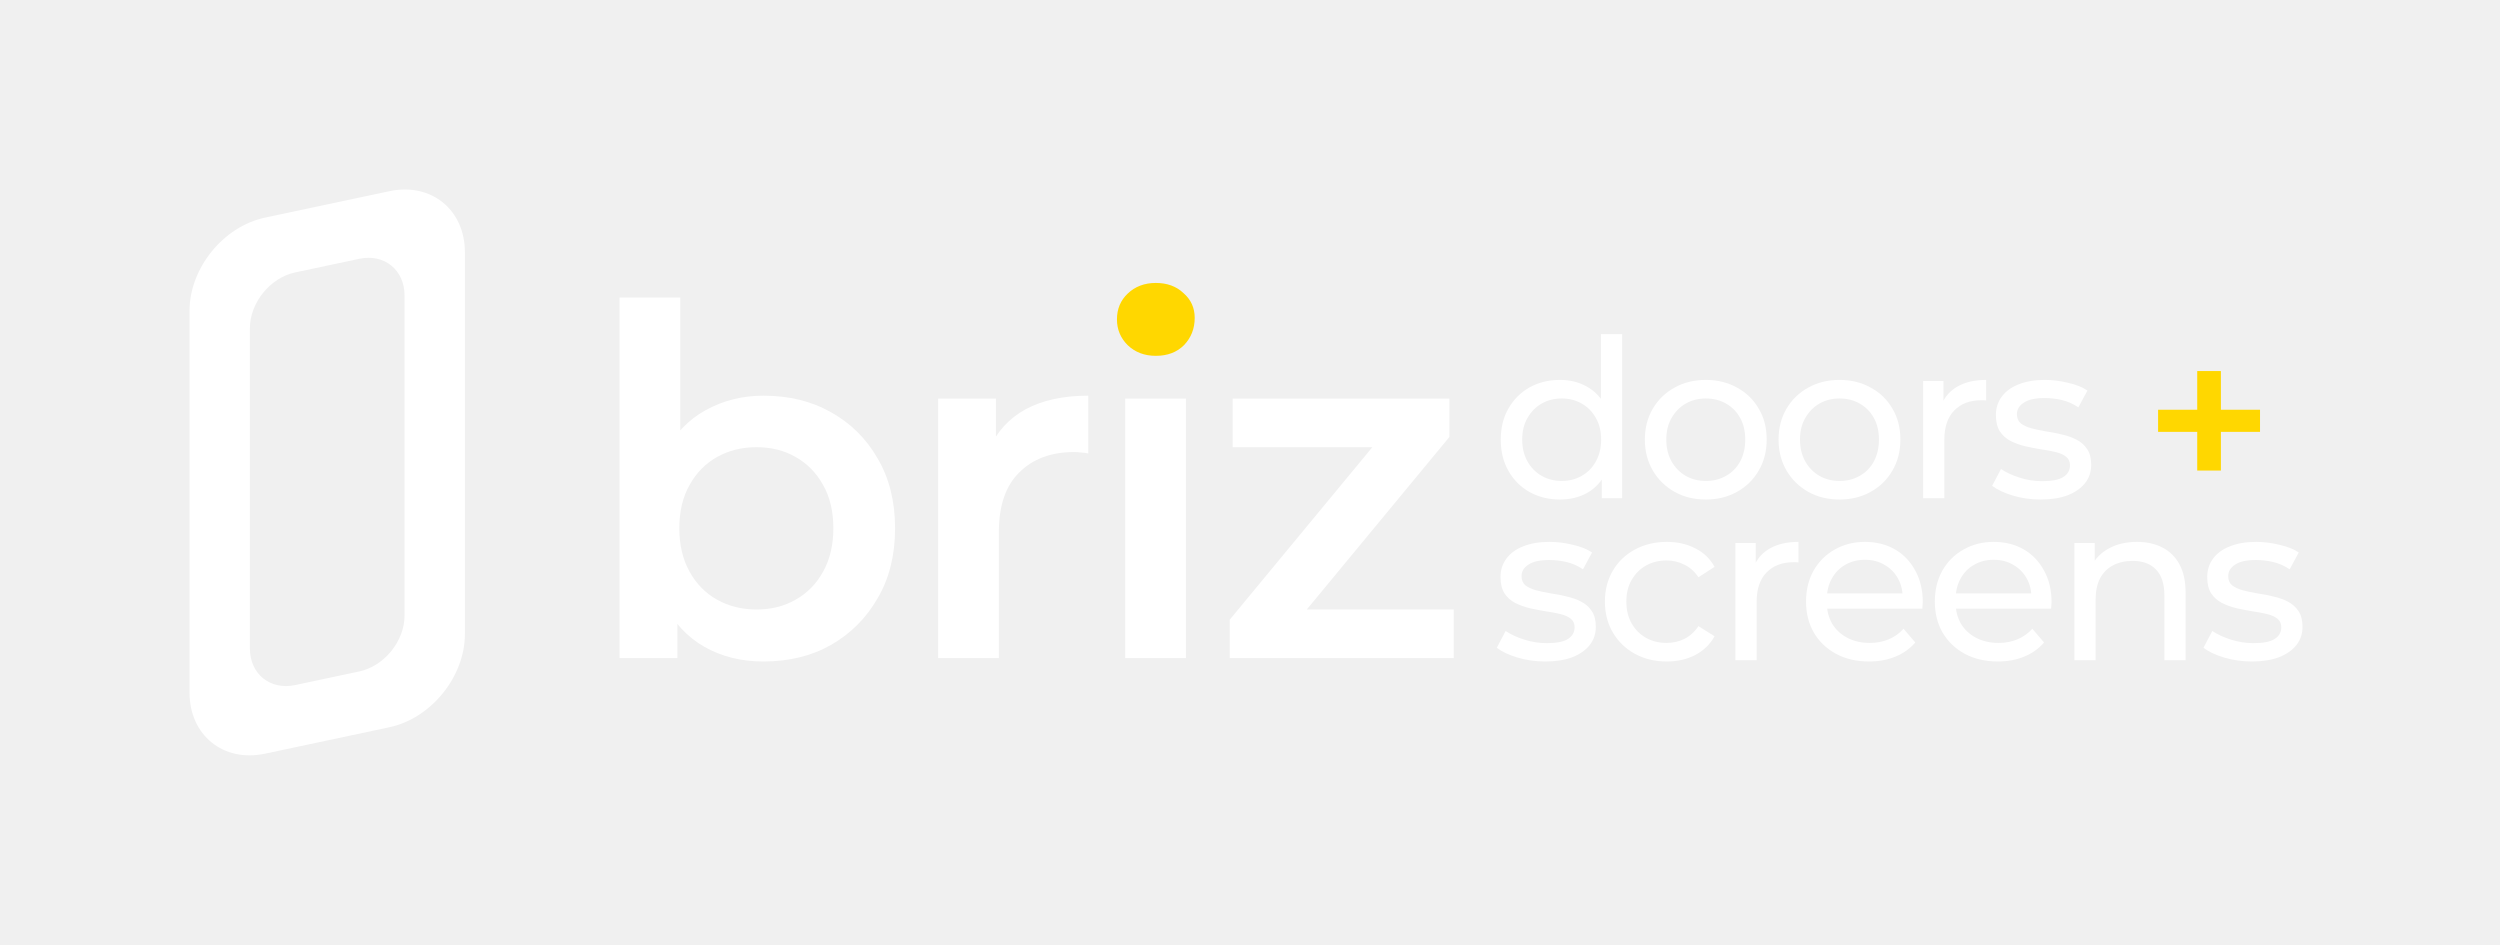
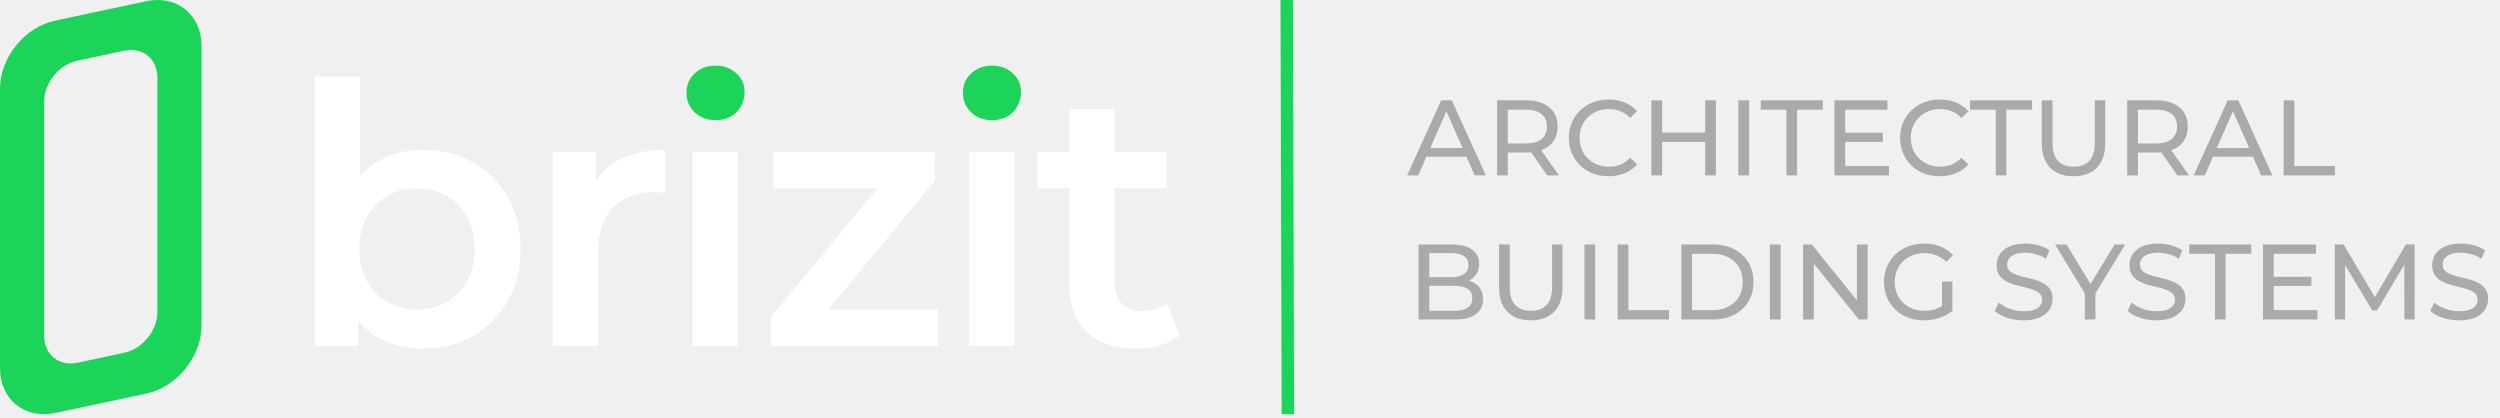
- <svg xmlns="http://www.w3.org/2000/svg" width="254" height="96" viewBox="0 0 254 96" fill="none">
-   <path d="M228.791 67.208C227.802 67.208 226.859 67.073 225.96 66.804C225.077 66.534 224.38 66.205 223.871 65.815L224.77 64.108C225.279 64.452 225.908 64.744 226.657 64.984C227.406 65.224 228.169 65.343 228.948 65.343C229.951 65.343 230.67 65.201 231.105 64.917C231.554 64.632 231.779 64.235 231.779 63.726C231.779 63.352 231.644 63.059 231.374 62.85C231.105 62.64 230.745 62.483 230.296 62.378C229.862 62.273 229.375 62.183 228.836 62.108C228.297 62.019 227.757 61.914 227.218 61.794C226.679 61.659 226.185 61.48 225.736 61.255C225.286 61.015 224.927 60.693 224.657 60.289C224.388 59.87 224.253 59.316 224.253 58.627C224.253 57.908 224.455 57.279 224.86 56.739C225.264 56.2 225.833 55.788 226.567 55.504C227.316 55.205 228.199 55.055 229.218 55.055C229.996 55.055 230.783 55.152 231.576 55.347C232.385 55.526 233.044 55.788 233.553 56.133L232.632 57.84C232.093 57.481 231.531 57.234 230.947 57.099C230.363 56.964 229.779 56.897 229.195 56.897C228.252 56.897 227.548 57.054 227.084 57.368C226.619 57.668 226.387 58.057 226.387 58.537C226.387 58.941 226.522 59.255 226.791 59.48C227.076 59.69 227.435 59.855 227.87 59.974C228.319 60.094 228.813 60.199 229.352 60.289C229.892 60.364 230.431 60.469 230.97 60.603C231.509 60.723 231.996 60.895 232.43 61.12C232.879 61.345 233.239 61.659 233.508 62.064C233.793 62.468 233.935 63.007 233.935 63.681C233.935 64.4 233.726 65.021 233.306 65.546C232.887 66.07 232.295 66.482 231.531 66.781C230.768 67.066 229.854 67.208 228.791 67.208Z" fill="white" />
-   <path d="M217.115 55.055C218.089 55.055 218.942 55.242 219.676 55.616C220.425 55.991 221.009 56.56 221.428 57.324C221.848 58.087 222.057 59.053 222.057 60.221V67.073H219.901V60.469C219.901 59.316 219.616 58.447 219.047 57.863C218.493 57.279 217.707 56.987 216.688 56.987C215.925 56.987 215.258 57.136 214.689 57.436C214.12 57.736 213.678 58.177 213.364 58.761C213.064 59.345 212.914 60.072 212.914 60.94V67.073H210.758V55.167H212.825V58.379L212.488 57.526C212.877 56.747 213.476 56.141 214.285 55.706C215.093 55.272 216.037 55.055 217.115 55.055Z" fill="white" />
-   <path d="M202.981 67.208C201.708 67.208 200.584 66.946 199.611 66.422C198.652 65.898 197.904 65.179 197.364 64.265C196.84 63.352 196.578 62.303 196.578 61.12C196.578 59.937 196.833 58.889 197.342 57.975C197.866 57.062 198.577 56.35 199.476 55.841C200.39 55.317 201.415 55.055 202.554 55.055C203.707 55.055 204.725 55.309 205.609 55.819C206.492 56.328 207.181 57.047 207.676 57.975C208.185 58.889 208.439 59.959 208.439 61.188C208.439 61.277 208.432 61.382 208.417 61.502C208.417 61.622 208.409 61.734 208.394 61.839H198.263V60.289H207.271L206.395 60.828C206.41 60.064 206.253 59.383 205.923 58.784C205.594 58.185 205.137 57.721 204.553 57.391C203.984 57.047 203.317 56.874 202.554 56.874C201.805 56.874 201.138 57.047 200.554 57.391C199.97 57.721 199.513 58.192 199.184 58.806C198.855 59.405 198.69 60.094 198.69 60.873V61.232C198.69 62.026 198.87 62.737 199.229 63.367C199.603 63.981 200.12 64.46 200.779 64.804C201.438 65.149 202.194 65.321 203.048 65.321C203.752 65.321 204.388 65.201 204.957 64.962C205.541 64.722 206.051 64.362 206.485 63.883L207.676 65.276C207.136 65.905 206.463 66.384 205.654 66.714C204.86 67.043 203.969 67.208 202.981 67.208Z" fill="white" />
-   <path d="M189.897 67.208C188.624 67.208 187.5 66.946 186.527 66.422C185.568 65.898 184.82 65.179 184.28 64.265C183.756 63.352 183.494 62.303 183.494 61.12C183.494 59.937 183.749 58.889 184.258 57.975C184.782 57.062 185.493 56.35 186.392 55.841C187.306 55.317 188.331 55.055 189.47 55.055C190.623 55.055 191.641 55.309 192.525 55.819C193.408 56.328 194.097 57.047 194.592 57.975C195.101 58.889 195.355 59.959 195.355 61.188C195.355 61.277 195.348 61.382 195.333 61.502C195.333 61.622 195.325 61.734 195.31 61.839H185.179V60.289H194.187L193.311 60.828C193.326 60.064 193.169 59.383 192.839 58.784C192.51 58.185 192.053 57.721 191.469 57.391C190.9 57.047 190.233 56.874 189.47 56.874C188.721 56.874 188.054 57.047 187.47 57.391C186.886 57.721 186.43 58.192 186.1 58.806C185.771 59.405 185.606 60.094 185.606 60.873V61.232C185.606 62.026 185.786 62.737 186.145 63.367C186.519 63.981 187.036 64.46 187.695 64.804C188.354 65.149 189.11 65.321 189.964 65.321C190.668 65.321 191.304 65.201 191.873 64.962C192.457 64.722 192.967 64.362 193.401 63.883L194.592 65.276C194.052 65.905 193.379 66.384 192.57 66.714C191.776 67.043 190.885 67.208 189.897 67.208Z" fill="white" />
-   <path d="M176.318 67.073V55.167H178.385V58.402L178.183 57.593C178.512 56.77 179.067 56.141 179.845 55.706C180.624 55.272 181.583 55.055 182.721 55.055V57.144C182.631 57.129 182.541 57.121 182.451 57.121C182.376 57.121 182.301 57.121 182.227 57.121C181.073 57.121 180.16 57.466 179.486 58.155C178.812 58.844 178.475 59.84 178.475 61.143V67.073H176.318Z" fill="white" />
-   <path d="M169.349 67.208C168.136 67.208 167.05 66.946 166.091 66.422C165.148 65.898 164.406 65.179 163.867 64.265C163.328 63.352 163.059 62.303 163.059 61.12C163.059 59.937 163.328 58.889 163.867 57.975C164.406 57.062 165.148 56.35 166.091 55.841C167.05 55.317 168.136 55.055 169.349 55.055C170.427 55.055 171.385 55.272 172.224 55.706C173.078 56.126 173.737 56.755 174.201 57.593L172.561 58.649C172.172 58.065 171.692 57.638 171.123 57.368C170.569 57.084 169.97 56.942 169.326 56.942C168.547 56.942 167.851 57.114 167.237 57.458C166.623 57.803 166.136 58.29 165.777 58.919C165.417 59.533 165.238 60.267 165.238 61.12C165.238 61.974 165.417 62.715 165.777 63.344C166.136 63.973 166.623 64.46 167.237 64.804C167.851 65.149 168.547 65.321 169.326 65.321C169.97 65.321 170.569 65.186 171.123 64.917C171.692 64.632 172.172 64.198 172.561 63.614L174.201 64.647C173.737 65.471 173.078 66.107 172.224 66.556C171.385 66.991 170.427 67.208 169.349 67.208Z" fill="white" />
-   <path d="M156.992 67.208C156.004 67.208 155.06 67.073 154.161 66.804C153.278 66.534 152.581 66.205 152.072 65.815L152.971 64.108C153.48 64.452 154.109 64.744 154.858 64.984C155.607 65.224 156.37 65.343 157.149 65.343C158.153 65.343 158.872 65.201 159.306 64.917C159.755 64.632 159.98 64.235 159.98 63.726C159.98 63.352 159.845 63.059 159.575 62.85C159.306 62.64 158.946 62.483 158.497 62.378C158.063 62.273 157.576 62.183 157.037 62.108C156.498 62.019 155.959 61.914 155.419 61.794C154.88 61.659 154.386 61.48 153.937 61.255C153.488 61.015 153.128 60.693 152.859 60.289C152.589 59.87 152.454 59.316 152.454 58.627C152.454 57.908 152.656 57.279 153.061 56.739C153.465 56.2 154.034 55.788 154.768 55.504C155.517 55.205 156.4 55.055 157.419 55.055C158.198 55.055 158.984 55.152 159.778 55.347C160.586 55.526 161.245 55.788 161.754 56.133L160.833 57.84C160.294 57.481 159.733 57.234 159.149 57.099C158.565 56.964 157.98 56.897 157.396 56.897C156.453 56.897 155.749 57.054 155.285 57.368C154.82 57.668 154.588 58.057 154.588 58.537C154.588 58.941 154.723 59.255 154.993 59.48C155.277 59.69 155.637 59.855 156.071 59.974C156.52 60.094 157.014 60.199 157.554 60.289C158.093 60.364 158.632 60.469 159.171 60.603C159.71 60.723 160.197 60.895 160.631 61.12C161.081 61.345 161.44 61.659 161.71 62.064C161.994 62.468 162.136 63.007 162.136 63.681C162.136 64.4 161.927 65.021 161.507 65.546C161.088 66.07 160.496 66.482 159.733 66.781C158.969 67.066 158.055 67.208 156.992 67.208Z" fill="white" />
-   <path d="M223.238 47.808V37.699H225.642V47.808H223.238ZM219.262 43.877V41.63H229.618V43.877H219.262Z" fill="#FFD700" />
-   <path d="M207.322 50.752C206.334 50.752 205.39 50.617 204.492 50.348C203.608 50.078 202.912 49.748 202.402 49.359L203.301 47.652C203.81 47.996 204.439 48.288 205.188 48.528C205.937 48.768 206.701 48.887 207.479 48.887C208.483 48.887 209.202 48.745 209.636 48.461C210.085 48.176 210.31 47.779 210.31 47.27C210.31 46.895 210.175 46.603 209.905 46.394C209.636 46.184 209.276 46.027 208.827 45.922C208.393 45.817 207.906 45.727 207.367 45.653C206.828 45.563 206.289 45.458 205.75 45.338C205.21 45.203 204.716 45.023 204.267 44.799C203.818 44.559 203.458 44.237 203.189 43.833C202.919 43.413 202.784 42.859 202.784 42.17C202.784 41.452 202.986 40.823 203.391 40.283C203.795 39.744 204.364 39.333 205.098 39.048C205.847 38.748 206.731 38.599 207.749 38.599C208.528 38.599 209.314 38.696 210.108 38.891C210.916 39.07 211.575 39.333 212.085 39.677L211.164 41.384C210.624 41.025 210.063 40.778 209.479 40.643C208.895 40.508 208.311 40.441 207.726 40.441C206.783 40.441 206.079 40.598 205.615 40.913C205.151 41.212 204.918 41.601 204.918 42.081C204.918 42.485 205.053 42.8 205.323 43.024C205.607 43.234 205.967 43.399 206.401 43.518C206.85 43.638 207.345 43.743 207.884 43.833C208.423 43.908 208.962 44.013 209.501 44.147C210.04 44.267 210.527 44.439 210.961 44.664C211.411 44.889 211.77 45.203 212.04 45.608C212.324 46.012 212.466 46.551 212.466 47.225C212.466 47.944 212.257 48.565 211.837 49.09C211.418 49.614 210.827 50.026 210.063 50.325C209.299 50.61 208.385 50.752 207.322 50.752Z" fill="white" />
-   <path d="M195.389 50.617V38.711H197.455V41.946L197.253 41.137C197.583 40.313 198.137 39.684 198.916 39.25C199.694 38.816 200.653 38.599 201.791 38.599V40.688C201.701 40.673 201.611 40.665 201.521 40.665C201.447 40.665 201.372 40.665 201.297 40.665C200.144 40.665 199.23 41.01 198.556 41.699C197.882 42.388 197.545 43.384 197.545 44.687V50.617H195.389Z" fill="white" />
-   <path d="M186.901 50.752C185.703 50.752 184.64 50.49 183.711 49.966C182.783 49.441 182.049 48.723 181.51 47.809C180.971 46.881 180.701 45.832 180.701 44.664C180.701 43.481 180.971 42.433 181.51 41.519C182.049 40.605 182.783 39.894 183.711 39.385C184.64 38.861 185.703 38.599 186.901 38.599C188.085 38.599 189.14 38.861 190.069 39.385C191.012 39.894 191.746 40.605 192.27 41.519C192.81 42.418 193.079 43.466 193.079 44.664C193.079 45.847 192.81 46.895 192.27 47.809C191.746 48.723 191.012 49.441 190.069 49.966C189.14 50.49 188.085 50.752 186.901 50.752ZM186.901 48.865C187.665 48.865 188.347 48.693 188.946 48.348C189.56 48.004 190.039 47.517 190.383 46.888C190.728 46.244 190.9 45.503 190.9 44.664C190.9 43.81 190.728 43.077 190.383 42.462C190.039 41.834 189.56 41.347 188.946 41.002C188.347 40.658 187.665 40.486 186.901 40.486C186.138 40.486 185.456 40.658 184.857 41.002C184.258 41.347 183.779 41.834 183.419 42.462C183.06 43.077 182.88 43.81 182.88 44.664C182.88 45.503 183.06 46.244 183.419 46.888C183.779 47.517 184.258 48.004 184.857 48.348C185.456 48.693 186.138 48.865 186.901 48.865Z" fill="white" />
-   <path d="M173.317 50.752C172.119 50.752 171.056 50.49 170.127 49.966C169.199 49.441 168.465 48.723 167.926 47.809C167.387 46.881 167.117 45.832 167.117 44.664C167.117 43.481 167.387 42.433 167.926 41.519C168.465 40.605 169.199 39.894 170.127 39.385C171.056 38.861 172.119 38.599 173.317 38.599C174.501 38.599 175.556 38.861 176.485 39.385C177.428 39.894 178.162 40.605 178.686 41.519C179.226 42.418 179.495 43.466 179.495 44.664C179.495 45.847 179.226 46.895 178.686 47.809C178.162 48.723 177.428 49.441 176.485 49.966C175.556 50.49 174.501 50.752 173.317 50.752ZM173.317 48.865C174.081 48.865 174.763 48.693 175.362 48.348C175.976 48.004 176.455 47.517 176.799 46.888C177.144 46.244 177.316 45.503 177.316 44.664C177.316 43.81 177.144 43.077 176.799 42.462C176.455 41.834 175.976 41.347 175.362 41.002C174.763 40.658 174.081 40.486 173.317 40.486C172.554 40.486 171.872 40.658 171.273 41.002C170.674 41.347 170.195 41.834 169.835 42.462C169.476 43.077 169.296 43.81 169.296 44.664C169.296 45.503 169.476 46.244 169.835 46.888C170.195 47.517 170.674 48.004 171.273 48.348C171.872 48.693 172.554 48.865 173.317 48.865Z" fill="white" />
-   <path d="M158.497 50.751C157.344 50.751 156.311 50.497 155.397 49.987C154.498 49.478 153.787 48.767 153.263 47.853C152.739 46.94 152.477 45.876 152.477 44.663C152.477 43.45 152.739 42.394 153.263 41.496C153.787 40.582 154.498 39.871 155.397 39.362C156.311 38.852 157.344 38.598 158.497 38.598C159.5 38.598 160.407 38.823 161.215 39.272C162.024 39.721 162.668 40.395 163.147 41.294C163.641 42.192 163.889 43.316 163.889 44.663C163.889 46.011 163.649 47.134 163.17 48.033C162.705 48.932 162.069 49.613 161.26 50.077C160.451 50.527 159.53 50.751 158.497 50.751ZM158.677 48.864C159.426 48.864 160.1 48.692 160.699 48.347C161.313 48.003 161.792 47.516 162.136 46.887C162.496 46.243 162.675 45.502 162.675 44.663C162.675 43.81 162.496 43.076 162.136 42.462C161.792 41.833 161.313 41.346 160.699 41.002C160.1 40.657 159.426 40.485 158.677 40.485C157.913 40.485 157.232 40.657 156.632 41.002C156.033 41.346 155.554 41.833 155.195 42.462C154.835 43.076 154.656 43.81 154.656 44.663C154.656 45.502 154.835 46.243 155.195 46.887C155.554 47.516 156.033 48.003 156.632 48.347C157.232 48.692 157.913 48.864 158.677 48.864ZM162.743 50.616V47.404L162.878 44.641L162.653 41.878V33.948H164.81V50.616H162.743Z" fill="white" />
-   <path d="M124.941 66.861V62.961L141.185 43.31L142.321 45.433H125.238V40.496H147.258V44.397L131.014 64.047L129.78 61.924H147.702V66.861H124.941Z" fill="white" />
-   <path fill-rule="evenodd" clip-rule="evenodd" d="M114.322 40.497V66.862H120.493V40.497H114.322Z" fill="white" />
-   <path d="M117.432 36.153C116.28 36.153 115.326 35.79 114.569 35.066C113.844 34.342 113.482 33.47 113.482 32.45C113.482 31.396 113.844 30.524 114.569 29.833C115.326 29.109 116.28 28.747 117.432 28.747C118.584 28.747 119.522 29.092 120.246 29.783C121.004 30.442 121.382 31.281 121.382 32.301C121.382 33.388 121.02 34.309 120.296 35.066C119.572 35.79 118.617 36.153 117.432 36.153Z" fill="#FFD700" />
-   <path d="M95.312 66.861V40.496H101.188V47.754L100.497 45.631C101.287 43.854 102.521 42.504 104.2 41.583C105.911 40.661 108.034 40.2 110.569 40.2V46.075C110.305 46.01 110.058 45.977 109.828 45.977C109.598 45.944 109.367 45.927 109.137 45.927C106.8 45.927 104.94 46.619 103.558 48.001C102.175 49.351 101.484 51.375 101.484 54.074V66.861H95.312Z" fill="white" />
-   <path d="M77.56 67.208C75.321 67.208 73.33 66.714 71.585 65.726C69.841 64.739 68.459 63.258 67.438 61.283C66.451 59.275 65.957 56.741 65.957 53.679C65.957 50.586 66.467 48.051 67.488 46.076C68.541 44.101 69.94 42.636 71.684 41.682C73.462 40.694 75.42 40.201 77.56 40.201C80.16 40.201 82.448 40.76 84.422 41.88C86.43 42.999 88.01 44.562 89.162 46.57C90.347 48.578 90.94 50.948 90.94 53.679C90.94 56.411 90.347 58.781 89.162 60.789C88.01 62.797 86.43 64.377 84.422 65.529C82.448 66.648 80.16 67.208 77.56 67.208ZM62.945 66.862V30.227H69.117V46.619L68.623 53.63L68.821 60.641V66.862H62.945ZM76.868 61.925C78.35 61.925 79.666 61.596 80.818 60.937C82.003 60.279 82.941 59.324 83.632 58.074C84.324 56.823 84.669 55.358 84.669 53.679C84.669 51.968 84.324 50.503 83.632 49.285C82.941 48.035 82.003 47.08 80.818 46.422C79.666 45.763 78.35 45.434 76.868 45.434C75.387 45.434 74.054 45.763 72.869 46.422C71.684 47.08 70.746 48.035 70.055 49.285C69.364 50.503 69.018 51.968 69.018 53.679C69.018 55.358 69.364 56.823 70.055 58.074C70.746 59.324 71.684 60.279 72.869 60.937C74.054 61.596 75.387 61.925 76.868 61.925Z" fill="white" />
-   <path d="M39.569 19.424C43.802 18.524 47.234 21.303 47.234 25.631V64.421C47.234 68.749 43.802 72.987 39.569 73.886L26.921 76.575C22.688 77.475 19.256 74.696 19.256 70.368V31.578C19.256 27.25 22.688 23.012 26.921 22.112L39.569 19.424ZM41.102 30.018C41.102 27.421 39.042 25.754 36.502 26.294L29.987 27.678C27.447 28.218 25.388 30.761 25.388 33.358V65.879C25.388 68.476 27.447 70.143 29.987 69.603L36.502 68.218C39.042 67.678 41.102 65.136 41.102 62.539V30.018Z" fill="white" />
+ <svg xmlns="http://www.w3.org/2000/svg" width="347" height="58" viewBox="0 0 347 58" fill="none">
+   <path d="M195.317 24.345L200.034 13.929H201.507L206.239 24.345H204.677L200.466 14.762H201.061L196.85 24.345H195.317ZM197.326 21.741L197.728 20.55H203.59L204.022 21.741H197.326ZM207.793 24.345V13.929H211.855C213.204 13.929 214.266 14.251 215.039 14.896C215.813 15.531 216.2 16.419 216.2 17.559C216.2 18.313 216.026 18.963 215.679 19.509C215.332 20.044 214.836 20.456 214.191 20.744C213.546 21.031 212.768 21.175 211.855 21.175H208.611L209.281 20.491V24.345H207.793ZM214.757 24.345L212.108 20.565H213.7L216.379 24.345H214.757ZM209.281 20.64L208.611 19.91H211.81C212.763 19.91 213.482 19.707 213.968 19.3C214.464 18.884 214.712 18.303 214.712 17.559C214.712 16.815 214.464 16.24 213.968 15.833C213.482 15.427 212.763 15.223 211.81 15.223H208.611L209.281 14.479V20.64ZM223.262 24.464C222.468 24.464 221.734 24.335 221.059 24.077C220.395 23.809 219.814 23.437 219.318 22.961C218.832 22.475 218.45 21.909 218.173 21.265C217.895 20.62 217.756 19.91 217.756 19.137C217.756 18.363 217.895 17.654 218.173 17.009C218.45 16.364 218.837 15.804 219.333 15.327C219.829 14.841 220.41 14.469 221.074 14.211C221.749 13.944 222.483 13.81 223.276 13.81C224.08 13.81 224.819 13.949 225.494 14.226C226.178 14.494 226.758 14.896 227.235 15.432L226.267 16.369C225.871 15.952 225.424 15.645 224.928 15.447C224.432 15.238 223.901 15.134 223.336 15.134C222.751 15.134 222.205 15.233 221.699 15.432C221.203 15.63 220.772 15.908 220.405 16.265C220.038 16.622 219.75 17.049 219.542 17.545C219.343 18.031 219.244 18.561 219.244 19.137C219.244 19.712 219.343 20.248 219.542 20.744C219.75 21.23 220.038 21.651 220.405 22.009C220.772 22.366 221.203 22.643 221.699 22.842C222.205 23.04 222.751 23.139 223.336 23.139C223.901 23.139 224.432 23.04 224.928 22.842C225.424 22.634 225.871 22.316 226.267 21.89L227.235 22.827C226.758 23.363 226.178 23.769 225.494 24.047C224.819 24.325 224.075 24.464 223.262 24.464ZM236.682 24.345V13.929H238.17V24.345H236.682ZM229.212 24.345V13.929H230.7V24.345H229.212ZM230.551 19.702V18.408H236.816V19.702H230.551ZM241.287 24.345V13.929H242.775V24.345H241.287ZM247.962 24.345V15.223H244.391V13.929H253.006V15.223H249.435V24.345H247.962ZM254.627 24.345V13.929H261.978V15.223H256.115V23.05H262.186V24.345H254.627ZM255.981 19.687V18.422H261.338V19.687H255.981ZM269.238 24.464C268.445 24.464 267.711 24.335 267.036 24.077C266.372 23.809 265.791 23.437 265.295 22.961C264.809 22.475 264.427 21.909 264.149 21.265C263.872 20.62 263.733 19.91 263.733 19.137C263.733 18.363 263.872 17.654 264.149 17.009C264.427 16.364 264.814 15.804 265.31 15.327C265.806 14.841 266.386 14.469 267.051 14.211C267.726 13.944 268.46 13.81 269.253 13.81C270.057 13.81 270.796 13.949 271.47 14.226C272.155 14.494 272.735 14.896 273.211 15.432L272.244 16.369C271.847 15.952 271.401 15.645 270.905 15.447C270.409 15.238 269.878 15.134 269.313 15.134C268.728 15.134 268.182 15.233 267.676 15.432C267.18 15.63 266.749 15.908 266.381 16.265C266.014 16.622 265.727 17.049 265.518 17.545C265.32 18.031 265.221 18.561 265.221 19.137C265.221 19.712 265.32 20.248 265.518 20.744C265.727 21.23 266.014 21.651 266.381 22.009C266.749 22.366 267.18 22.643 267.676 22.842C268.182 23.04 268.728 23.139 269.313 23.139C269.878 23.139 270.409 23.04 270.905 22.842C271.401 22.634 271.847 22.316 272.244 21.89L273.211 22.827C272.735 23.363 272.155 23.769 271.47 24.047C270.796 24.325 270.052 24.464 269.238 24.464ZM277.01 24.345V15.223H273.439V13.929H282.054V15.223H278.483V24.345H277.01ZM287.801 24.464C286.432 24.464 285.356 24.072 284.572 23.288C283.789 22.505 283.397 21.359 283.397 19.851V13.929H284.885V19.791C284.885 20.952 285.138 21.8 285.644 22.336C286.16 22.872 286.884 23.139 287.816 23.139C288.759 23.139 289.483 22.872 289.989 22.336C290.505 21.8 290.762 20.952 290.762 19.791V13.929H292.206V19.851C292.206 21.359 291.814 22.505 291.03 23.288C290.257 24.072 289.18 24.464 287.801 24.464ZM295.256 24.345V13.929H299.319C300.668 13.929 301.729 14.251 302.503 14.896C303.277 15.531 303.664 16.419 303.664 17.559C303.664 18.313 303.49 18.963 303.143 19.509C302.796 20.044 302.3 20.456 301.655 20.744C301.01 21.031 300.231 21.175 299.319 21.175H296.075L296.744 20.491V24.345H295.256ZM302.22 24.345L299.572 20.565H301.164L303.842 24.345H302.22ZM296.744 20.64L296.075 19.91H299.274C300.226 19.91 300.946 19.707 301.432 19.3C301.928 18.884 302.176 18.303 302.176 17.559C302.176 16.815 301.928 16.24 301.432 15.833C300.946 15.427 300.226 15.223 299.274 15.223H296.075L296.744 14.479V20.64ZM304.49 24.345L309.207 13.929H310.681L315.412 24.345H313.85L309.639 14.762H310.234L306.023 24.345H304.49ZM306.499 21.741L306.901 20.55H312.764L313.195 21.741H306.499ZM316.966 24.345V13.929H318.454V23.05H324.094V24.345H316.966ZM196.894 44.345V33.929H201.567C202.767 33.929 203.69 34.172 204.334 34.658C204.979 35.134 205.302 35.789 205.302 36.622C205.302 37.187 205.173 37.664 204.915 38.05C204.667 38.437 204.329 38.735 203.903 38.943C203.476 39.152 203.015 39.256 202.519 39.256L202.787 38.809C203.382 38.809 203.908 38.913 204.364 39.122C204.821 39.33 205.183 39.638 205.45 40.044C205.718 40.441 205.852 40.937 205.852 41.532C205.852 42.425 205.515 43.12 204.84 43.616C204.176 44.102 203.184 44.345 201.864 44.345H196.894ZM198.382 43.139H201.805C202.628 43.139 203.258 43.001 203.695 42.723C204.131 42.445 204.349 42.009 204.349 41.413C204.349 40.808 204.131 40.367 203.695 40.089C203.258 39.811 202.628 39.672 201.805 39.672H198.249V38.467H201.433C202.187 38.467 202.772 38.328 203.189 38.05C203.605 37.773 203.814 37.356 203.814 36.801C203.814 36.245 203.605 35.828 203.189 35.551C202.772 35.273 202.187 35.134 201.433 35.134H198.382V43.139ZM212.471 44.464C211.102 44.464 210.026 44.072 209.242 43.288C208.459 42.505 208.067 41.359 208.067 39.851V33.929H209.555V39.791C209.555 40.952 209.808 41.8 210.314 42.336C210.83 42.872 211.554 43.139 212.486 43.139C213.429 43.139 214.153 42.872 214.659 42.336C215.175 41.8 215.432 40.952 215.432 39.791V33.929H216.876V39.851C216.876 41.359 216.484 42.505 215.7 43.288C214.927 44.072 213.85 44.464 212.471 44.464ZM219.926 44.345V33.929H221.414V44.345H219.926ZM224.533 44.345V33.929H226.021V43.05H231.66V44.345H224.533ZM233.368 44.345V33.929H237.757C238.869 33.929 239.846 34.147 240.689 34.583C241.542 35.02 242.202 35.63 242.668 36.414C243.144 37.197 243.382 38.105 243.382 39.137C243.382 40.168 243.144 41.076 242.668 41.86C242.202 42.643 241.542 43.254 240.689 43.69C239.846 44.127 238.869 44.345 237.757 44.345H233.368ZM234.856 43.05H237.668C238.531 43.05 239.275 42.886 239.9 42.559C240.535 42.232 241.026 41.775 241.373 41.19C241.721 40.595 241.894 39.91 241.894 39.137C241.894 38.353 241.721 37.669 241.373 37.083C241.026 36.498 240.535 36.042 239.9 35.714C239.275 35.387 238.531 35.223 237.668 35.223H234.856V43.05ZM245.661 44.345V33.929H247.149V44.345H245.661ZM250.268 44.345V33.929H251.488L258.377 42.485H257.737V33.929H259.225V44.345H258.005L251.116 35.789H251.756V44.345H250.268ZM267.045 44.464C266.242 44.464 265.503 44.335 264.828 44.077C264.154 43.809 263.568 43.437 263.072 42.961C262.576 42.475 262.189 41.909 261.912 41.265C261.634 40.62 261.495 39.91 261.495 39.137C261.495 38.363 261.634 37.654 261.912 37.009C262.189 36.364 262.576 35.804 263.072 35.327C263.578 34.841 264.168 34.469 264.843 34.211C265.518 33.944 266.262 33.81 267.075 33.81C267.898 33.81 268.652 33.944 269.337 34.211C270.021 34.479 270.602 34.881 271.078 35.417L270.155 36.339C269.729 35.923 269.262 35.62 268.756 35.432C268.26 35.233 267.72 35.134 267.135 35.134C266.539 35.134 265.984 35.233 265.468 35.432C264.962 35.63 264.521 35.908 264.144 36.265C263.777 36.622 263.489 37.049 263.281 37.545C263.082 38.031 262.983 38.561 262.983 39.137C262.983 39.702 263.082 40.233 263.281 40.729C263.489 41.215 263.777 41.642 264.144 42.009C264.521 42.366 264.962 42.643 265.468 42.842C265.974 43.04 266.524 43.139 267.12 43.139C267.675 43.139 268.206 43.055 268.712 42.886C269.228 42.708 269.704 42.415 270.14 42.009L270.988 43.139C270.473 43.576 269.868 43.908 269.173 44.136C268.489 44.355 267.779 44.464 267.045 44.464ZM270.988 43.139L269.56 42.946V39.077H270.988V43.139ZM280.869 44.464C280.075 44.464 279.317 44.345 278.592 44.107C277.868 43.859 277.298 43.541 276.881 43.154L277.432 41.994C277.829 42.341 278.334 42.629 278.949 42.857C279.565 43.085 280.204 43.199 280.869 43.199C281.474 43.199 281.965 43.13 282.342 42.991C282.719 42.852 282.997 42.663 283.175 42.425C283.354 42.177 283.443 41.899 283.443 41.592C283.443 41.235 283.324 40.947 283.086 40.729C282.858 40.511 282.555 40.337 282.178 40.208C281.811 40.069 281.405 39.95 280.958 39.851C280.512 39.752 280.061 39.638 279.604 39.509C279.158 39.37 278.746 39.196 278.369 38.988C278.002 38.78 277.705 38.502 277.476 38.155C277.248 37.797 277.134 37.341 277.134 36.786C277.134 36.25 277.273 35.759 277.551 35.313C277.838 34.856 278.275 34.494 278.86 34.226C279.455 33.949 280.209 33.81 281.122 33.81C281.727 33.81 282.327 33.889 282.922 34.048C283.518 34.206 284.033 34.435 284.47 34.732L283.979 35.923C283.533 35.625 283.061 35.412 282.565 35.283C282.069 35.144 281.588 35.075 281.122 35.075C280.537 35.075 280.056 35.149 279.679 35.298C279.302 35.447 279.024 35.645 278.845 35.893C278.677 36.141 278.592 36.419 278.592 36.726C278.592 37.093 278.706 37.386 278.935 37.604C279.173 37.822 279.475 37.996 279.842 38.125C280.219 38.254 280.631 38.373 281.077 38.482C281.524 38.581 281.97 38.695 282.417 38.824C282.873 38.953 283.285 39.122 283.652 39.33C284.029 39.538 284.331 39.816 284.559 40.163C284.787 40.511 284.901 40.957 284.901 41.503C284.901 42.028 284.758 42.519 284.47 42.976C284.182 43.422 283.736 43.784 283.131 44.062C282.536 44.33 281.782 44.464 280.869 44.464ZM289.372 44.345V40.357L289.714 41.279L285.235 33.929H286.828L290.592 40.134H289.729L293.509 33.929H294.982L290.518 41.279L290.845 40.357V44.345H289.372ZM299.309 44.464C298.516 44.464 297.757 44.345 297.033 44.107C296.308 43.859 295.738 43.541 295.321 43.154L295.872 41.994C296.269 42.341 296.775 42.629 297.39 42.857C298.005 43.085 298.645 43.199 299.309 43.199C299.914 43.199 300.405 43.13 300.782 42.991C301.159 42.852 301.437 42.663 301.616 42.425C301.794 42.177 301.883 41.899 301.883 41.592C301.883 41.235 301.764 40.947 301.526 40.729C301.298 40.511 300.996 40.337 300.619 40.208C300.252 40.069 299.845 39.95 299.398 39.851C298.952 39.752 298.501 39.638 298.044 39.509C297.598 39.37 297.186 39.196 296.809 38.988C296.442 38.78 296.145 38.502 295.917 38.155C295.688 37.797 295.574 37.341 295.574 36.786C295.574 36.25 295.713 35.759 295.991 35.313C296.279 34.856 296.715 34.494 297.3 34.226C297.896 33.949 298.649 33.81 299.562 33.81C300.167 33.81 300.767 33.889 301.363 34.048C301.958 34.206 302.474 34.435 302.91 34.732L302.419 35.923C301.973 35.625 301.501 35.412 301.005 35.283C300.509 35.144 300.028 35.075 299.562 35.075C298.977 35.075 298.496 35.149 298.119 35.298C297.742 35.447 297.464 35.645 297.285 35.893C297.117 36.141 297.033 36.419 297.033 36.726C297.033 37.093 297.147 37.386 297.375 37.604C297.613 37.822 297.915 37.996 298.282 38.125C298.659 38.254 299.071 38.373 299.517 38.482C299.964 38.581 300.41 38.695 300.857 38.824C301.313 38.953 301.725 39.122 302.092 39.33C302.469 39.538 302.771 39.816 302.999 40.163C303.228 40.511 303.342 40.957 303.342 41.503C303.342 42.028 303.198 42.519 302.91 42.976C302.622 43.422 302.176 43.784 301.571 44.062C300.976 44.33 300.222 44.464 299.309 44.464ZM307.439 44.345V35.223H303.867V33.929H312.483V35.223H308.912V44.345H307.439ZM314.103 44.345V33.929H321.454V35.223H315.591V43.05H321.663V44.345H314.103ZM315.458 39.687V38.422H320.814V39.687H315.458ZM324.072 44.345V33.929H325.292L329.964 41.8H329.31L333.922 33.929H335.143L335.158 44.345H333.729L333.714 36.176H334.056L329.95 43.08H329.265L325.128 36.176H325.5V44.345H324.072ZM341.319 44.464C340.525 44.464 339.767 44.345 339.042 44.107C338.318 43.859 337.748 43.541 337.331 43.154L337.882 41.994C338.279 42.341 338.784 42.629 339.399 42.857C340.015 43.085 340.654 43.199 341.319 43.199C341.924 43.199 342.415 43.13 342.792 42.991C343.169 42.852 343.447 42.663 343.625 42.425C343.804 42.177 343.893 41.899 343.893 41.592C343.893 41.235 343.774 40.947 343.536 40.729C343.308 40.511 343.005 40.337 342.628 40.208C342.261 40.069 341.855 39.95 341.408 39.851C340.962 39.752 340.511 39.638 340.054 39.509C339.608 39.37 339.196 39.196 338.819 38.988C338.452 38.78 338.155 38.502 337.926 38.155C337.698 37.797 337.584 37.341 337.584 36.786C337.584 36.25 337.723 35.759 338.001 35.313C338.288 34.856 338.725 34.494 339.31 34.226C339.905 33.949 340.659 33.81 341.572 33.81C342.177 33.81 342.777 33.889 343.372 34.048C343.968 34.206 344.484 34.435 344.92 34.732L344.429 35.923C343.983 35.625 343.511 35.412 343.015 35.283C342.519 35.144 342.038 35.075 341.572 35.075C340.987 35.075 340.506 35.149 340.129 35.298C339.752 35.447 339.474 35.645 339.295 35.893C339.127 36.141 339.042 36.419 339.042 36.726C339.042 37.093 339.156 37.386 339.385 37.604C339.623 37.822 339.925 37.996 340.292 38.125C340.669 38.254 341.081 38.373 341.527 38.482C341.974 38.581 342.42 38.695 342.867 38.824C343.323 38.953 343.735 39.122 344.102 39.33C344.479 39.538 344.781 39.816 345.009 40.163C345.237 40.511 345.352 40.957 345.352 41.503C345.352 42.028 345.208 42.519 344.92 42.976C344.632 43.422 344.186 43.784 343.581 44.062C342.986 44.33 342.232 44.464 341.319 44.464Z" fill="#AAAAAA" />
+   <line x1="178.757" y1="57.492" x2="178.597" y2="0.002" stroke="#1DD45A" stroke-width="1.728" />
+   <path d="M157.693 48.375C154.736 48.375 152.452 47.619 150.839 46.107C149.226 44.561 148.42 42.293 148.42 39.303V15.161H154.72V39.151C154.72 40.428 155.039 41.419 155.677 42.125C156.349 42.831 157.273 43.184 158.449 43.184C159.86 43.184 161.036 42.814 161.977 42.075L163.741 46.56C163.002 47.165 162.095 47.619 161.02 47.921C159.944 48.224 158.836 48.375 157.693 48.375ZM143.984 26.148V21.108H161.927V26.148H143.984Z" fill="white" />
+   <path fill-rule="evenodd" clip-rule="evenodd" d="M134.509 21.108V48.022H140.809V21.108H134.509Z" fill="white" />
+   <path d="M137.684 16.673C136.508 16.673 135.534 16.304 134.761 15.565C134.022 14.825 133.652 13.935 133.652 12.893C133.652 11.818 134.022 10.928 134.761 10.222C135.534 9.483 136.508 9.113 137.684 9.113C138.86 9.113 139.818 9.466 140.557 10.172C141.33 10.844 141.716 11.7 141.716 12.742C141.716 13.851 141.347 14.792 140.608 15.565C139.868 16.304 138.894 16.673 137.684 16.673Z" fill="#1DD45A" />
+   <path d="M106.977 48.022V44.04L123.558 23.981L124.717 26.148H107.279V21.108H129.757V25.09L113.176 45.149L111.916 42.982H130.211V48.022H106.977Z" fill="white" />
+   <path fill-rule="evenodd" clip-rule="evenodd" d="M96.138 21.108V48.022H102.438V21.108H96.138Z" fill="white" />
+   <path d="M99.313 16.673C98.137 16.673 97.163 16.304 96.39 15.565C95.651 14.825 95.281 13.935 95.281 12.893C95.281 11.818 95.651 10.928 96.39 10.222C97.163 9.483 98.137 9.113 99.313 9.113C100.489 9.113 101.447 9.466 102.186 10.172C102.959 10.844 103.345 11.7 103.345 12.742C103.345 13.851 102.976 14.792 102.236 15.565C101.497 16.304 100.523 16.673 99.313 16.673Z" fill="#1DD45A" />
+   <path d="M76.731 48.023V21.109H82.728V28.518L82.022 26.351C82.829 24.536 84.089 23.159 85.802 22.218C87.55 21.277 89.717 20.807 92.304 20.807V26.804C92.035 26.737 91.783 26.703 91.548 26.703C91.313 26.67 91.078 26.653 90.843 26.653C88.457 26.653 86.558 27.359 85.147 28.77C83.736 30.147 83.031 32.214 83.031 34.969V48.023H76.731Z" fill="white" />
+   <path d="M58.61 48.376C56.325 48.376 54.292 47.872 52.511 46.864C50.731 45.856 49.319 44.344 48.278 42.328C47.27 40.278 46.766 37.691 46.766 34.566C46.766 31.408 47.287 28.82 48.328 26.804C49.403 24.788 50.831 23.293 52.612 22.319C54.427 21.311 56.426 20.807 58.61 20.807C61.264 20.807 63.599 21.378 65.615 22.52C67.665 23.663 69.278 25.259 70.454 27.308C71.663 29.358 72.268 31.777 72.268 34.566C72.268 37.355 71.663 39.774 70.454 41.824C69.278 43.873 67.665 45.486 65.615 46.662C63.599 47.804 61.264 48.376 58.61 48.376ZM43.691 48.023V10.626H49.991V27.359L49.487 34.516L49.689 41.672V48.023H43.691ZM57.904 42.983C59.416 42.983 60.76 42.647 61.936 41.975C63.146 41.303 64.103 40.328 64.809 39.052C65.515 37.775 65.867 36.28 65.867 34.566C65.867 32.819 65.515 31.324 64.809 30.08C64.103 28.804 63.146 27.829 61.936 27.157C60.76 26.485 59.416 26.149 57.904 26.149C56.392 26.149 55.031 26.485 53.822 27.157C52.612 27.829 51.655 28.804 50.949 30.08C50.243 31.324 49.891 32.819 49.891 34.566C49.891 36.28 50.243 37.775 50.949 39.052C51.655 40.328 52.612 41.303 53.822 41.975C55.031 42.647 56.392 42.983 57.904 42.983Z" fill="white" />
+   <path d="M20.313 0.169C24.546 -0.731 27.978 2.048 27.978 6.376V45.166C27.978 49.494 24.546 53.732 20.313 54.632L7.665 57.32C3.432 58.22 5.08778e-06 55.441 0 51.113V12.323C0 7.995 3.432 3.757 7.665 2.857L20.313 0.169ZM21.846 10.763C21.846 8.167 19.787 6.499 17.247 7.039L10.731 8.424C8.191 8.964 6.132 11.507 6.132 14.104V46.624C6.132 49.221 8.191 50.889 10.731 50.349L17.247 48.964C19.787 48.424 21.846 45.881 21.846 43.284V10.763Z" fill="#1DD45A" />
</svg>
